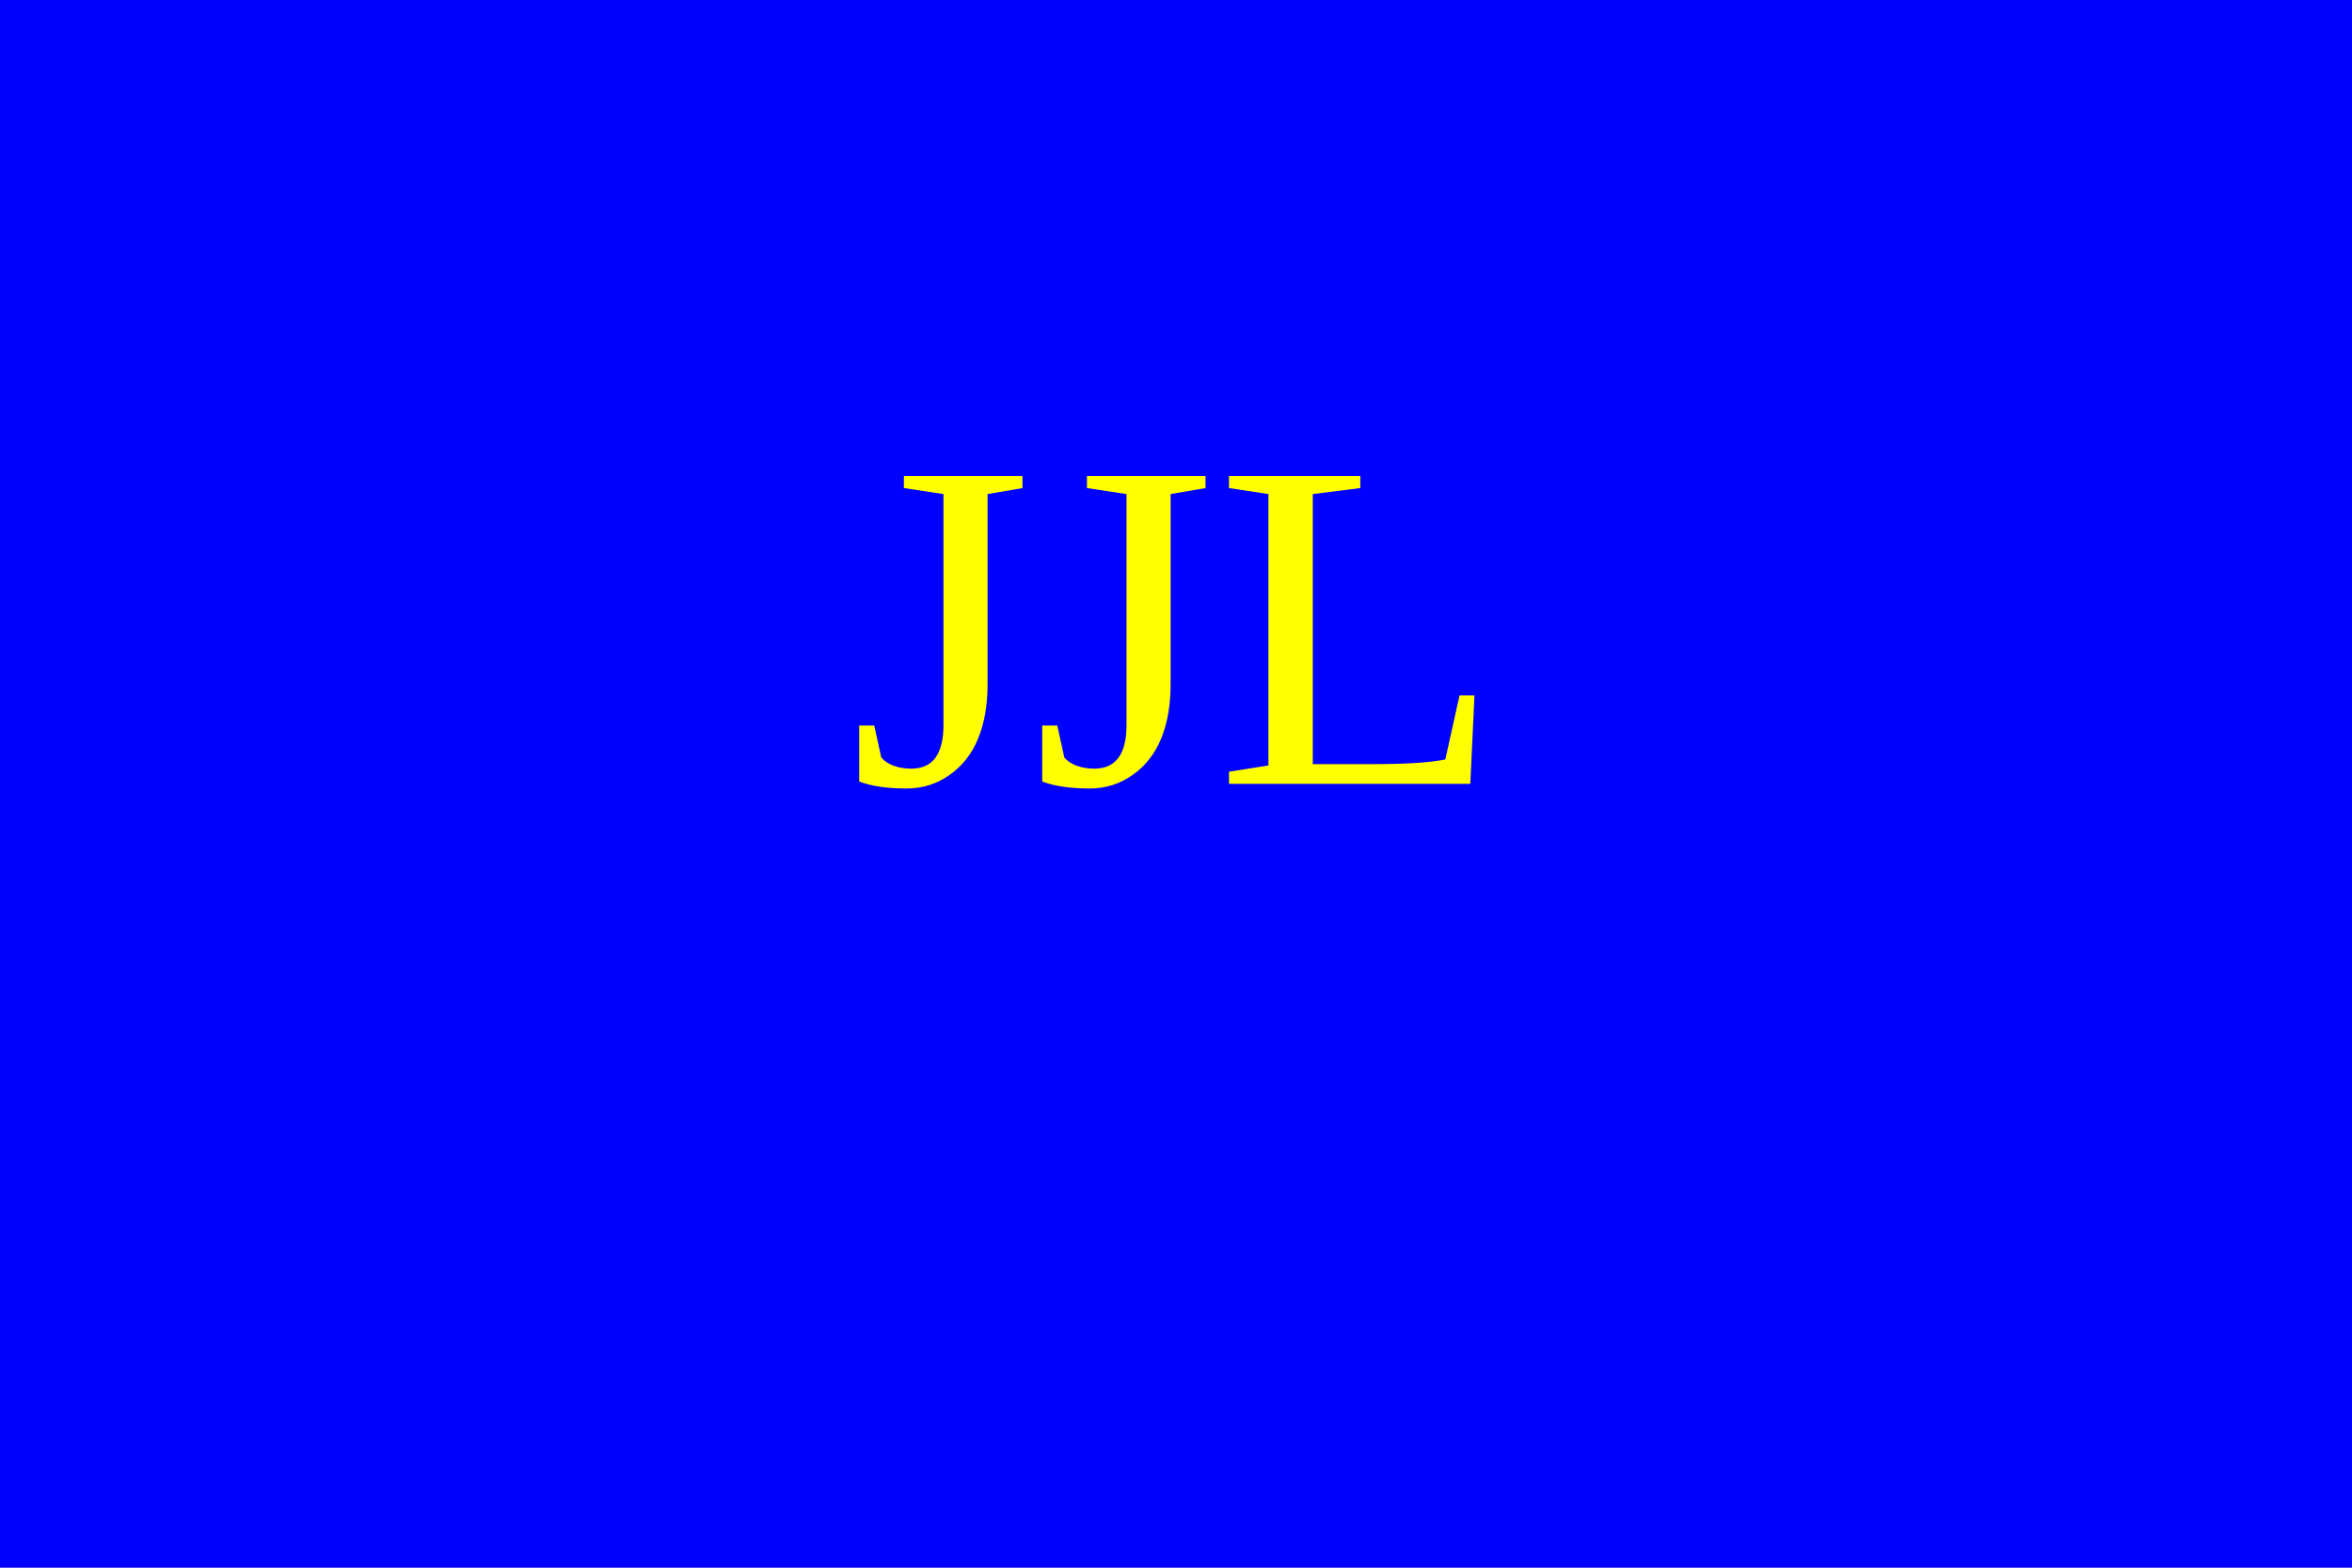
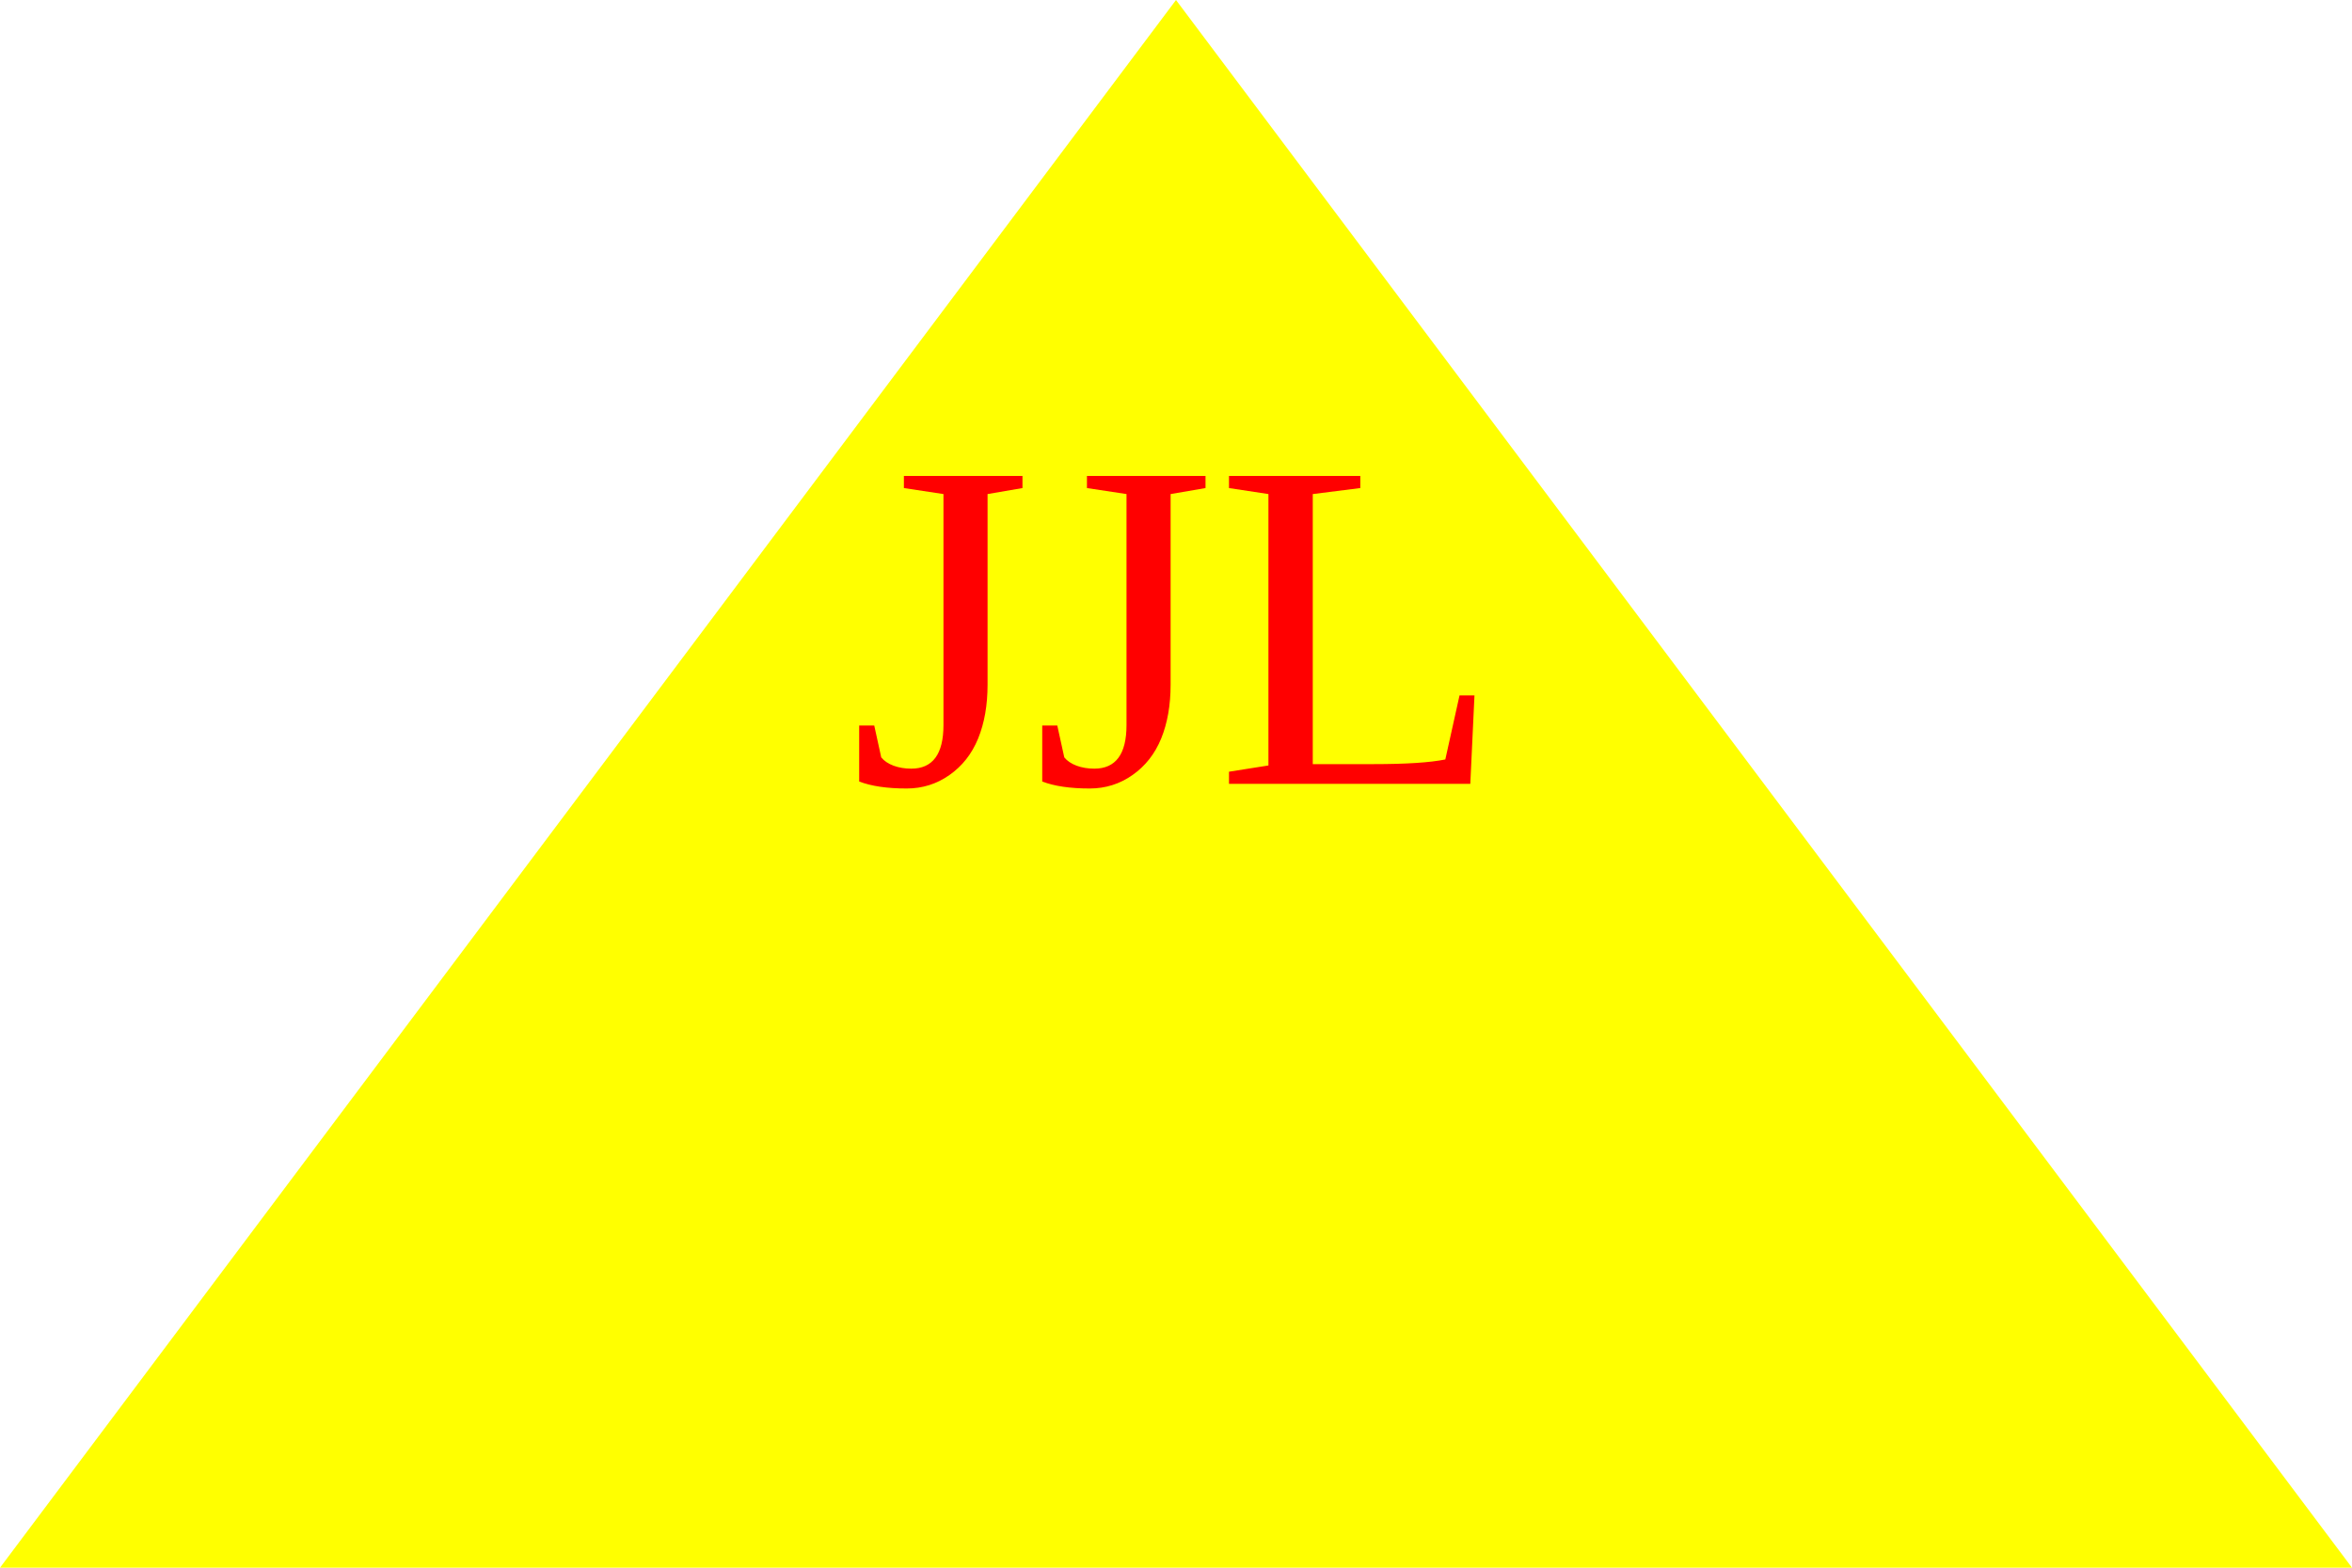
<svg xmlns="http://www.w3.org/2000/svg" version="1.1" width="300" height="200">
-   <rect width="300" height="200" fill="Blue" />
-   <text x="150" y="100" font-size="60" text-anchor="middle" fill="yellow">JJL</text>
+   <polygon points="150,0 0,200 300,200" fill="yellow" />
+   <text x="150" y="100" font-size="60" text-anchor="middle" fill="RED">JJL</text>
</svg>
